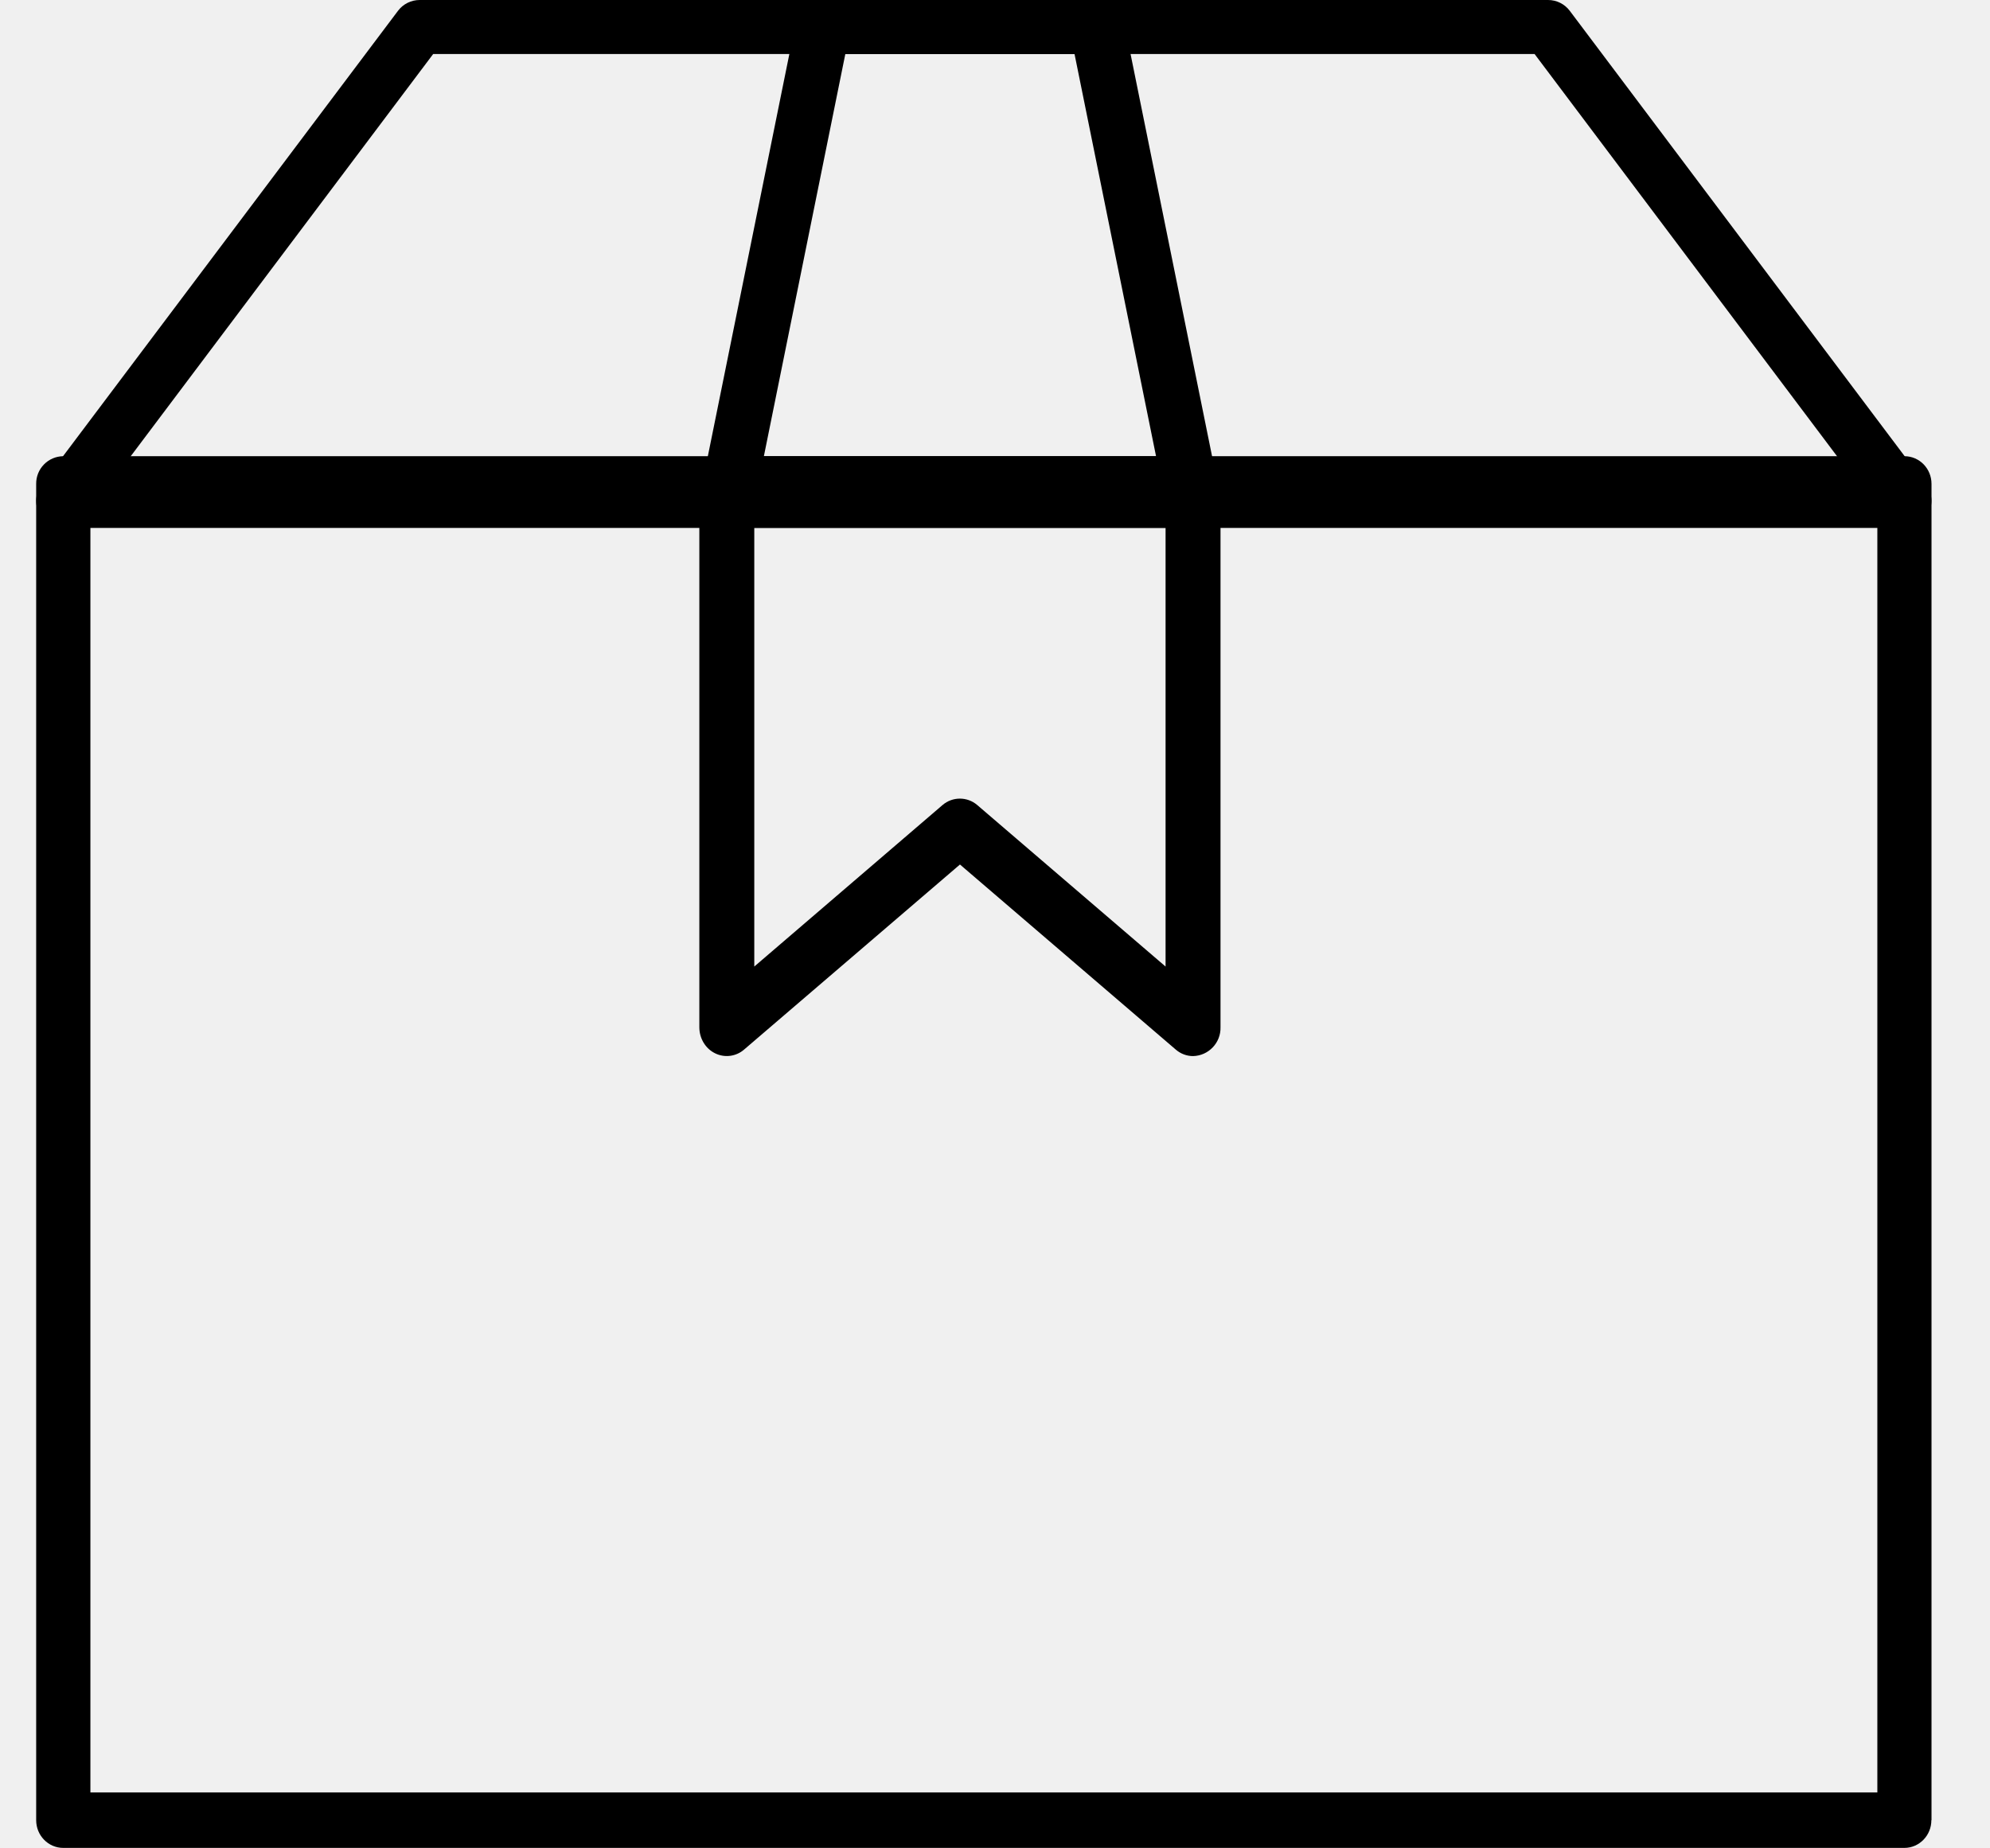
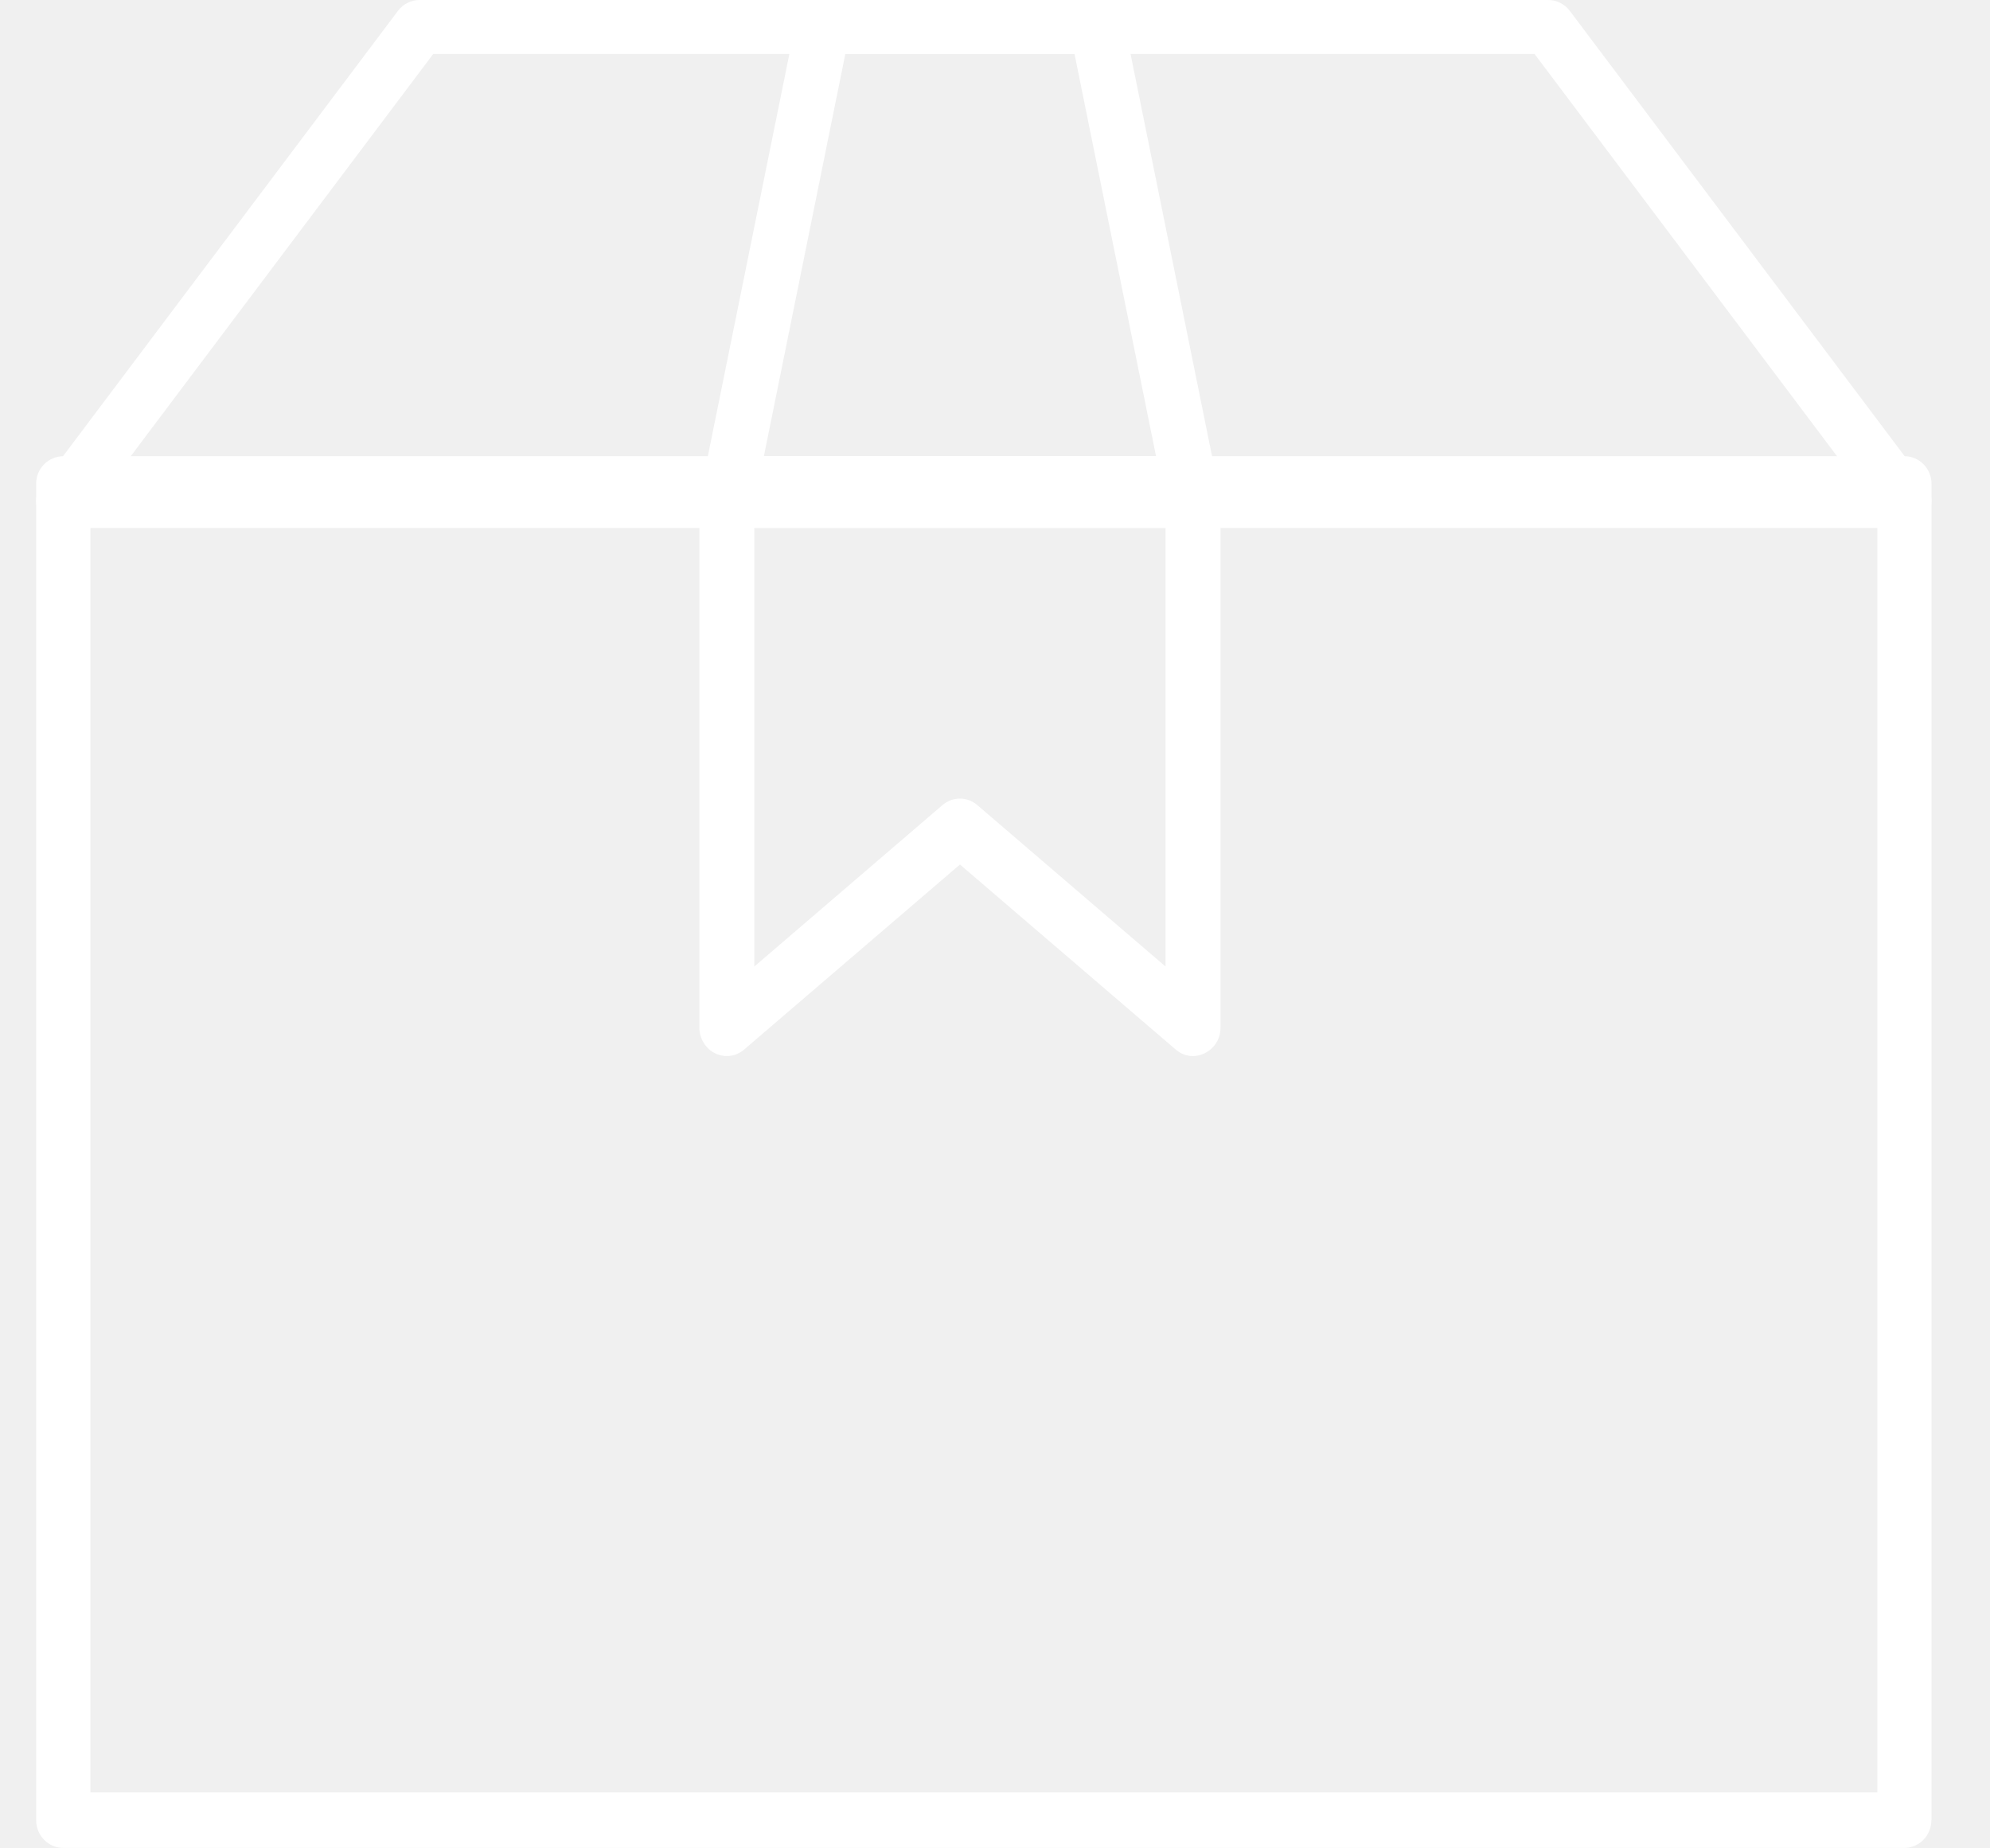
<svg xmlns="http://www.w3.org/2000/svg" width="28" height="26" viewBox="0 0 28 26">
  <g>
    <g>
      <g>
-         <path d="M1.272 7.2h25.143v18.025H1.272zm25.905 18.415V6.81c0-.216-.17-.39-.381-.39H.89a.385.385 0 0 0-.381.39v18.805c0 .215.17.39.381.39h25.905c.21 0 .38-.175.38-.39z" />
+         <path d="M1.272 7.2h25.143v18.025H1.272zm25.905 18.415V6.81c0-.216-.17-.39-.381-.39H.89a.385.385 0 0 0-.381.39v18.805c0 .215.17.39.381.39h25.905c.21 0 .38-.175.38-.39z" fill="#fff" />
      </g>
      <g>
-         <path d="M6.095.76h15.497l4.442 5.908H1.653zm21.041 6.458a.38.38 0 0 0-.036-.398L22.087.152A.381.381 0 0 0 21.782 0H5.905A.381.381 0 0 0 5.6.152L.586 6.82a.38.38 0 0 0 .305.609h25.905a.381.381 0 0 0 .34-.21z" />
+         <path d="M6.095.76h15.497l4.442 5.908H1.653zm21.041 6.458a.38.38 0 0 0-.036-.398L22.087.152A.381.381 0 0 0 21.782 0H5.905A.381.381 0 0 0 5.6.152L.586 6.82a.38.38 0 0 0 .305.609h25.905a.381.381 0 0 0 .34-.21z" fill="#fff" />
      </g>
      <g>
-         <path d="M11.894.76h3.225l1.197 5.907h-5.618zm4.893 6.669a.388.388 0 0 0 .3-.14.376.376 0 0 0 .079-.316L15.815.304A.385.385 0 0 0 15.436 0h-3.86a.385.385 0 0 0-.377.304L9.848 6.971a.376.376 0 0 0 .079.317c.073.088.183.14.299.14h6.561z" />
+         <path d="M11.894.76h3.225l1.197 5.907h-5.618zm4.893 6.669a.388.388 0 0 0 .3-.14.376.376 0 0 0 .079-.316L15.815.304A.385.385 0 0 0 15.436 0h-3.86a.385.385 0 0 0-.377.304L9.848 6.971a.376.376 0 0 0 .079.317c.073.088.183.14.299.14h6.561z" fill="#fff" />
      </g>
      <g>
-         <path d="M13.262 11.329l-2.649 2.273V7.23H16.4v6.372l-2.65-2.273a.375.375 0 0 0-.488 0zm3.911 3.127v-7.63a.396.396 0 0 0-.386-.406h-6.561a.396.396 0 0 0-.386.405v7.631c0 .157.086.3.22.366a.371.371 0 0 0 .41-.052l3.037-2.604 3.036 2.604c.069.06.155.092.244.092a.396.396 0 0 0 .386-.406z" />
+         <path d="M13.262 11.329l-2.649 2.273V7.23H16.4v6.372l-2.65-2.273a.375.375 0 0 0-.488 0zm3.911 3.127v-7.63a.396.396 0 0 0-.386-.406h-6.561a.396.396 0 0 0-.386.405v7.631c0 .157.086.3.22.366a.371.371 0 0 0 .41-.052l3.037-2.604 3.036 2.604c.069.06.155.092.244.092a.396.396 0 0 0 .386-.406z" fill="#fff" />
      </g>
    </g>
  </g>
</svg>
